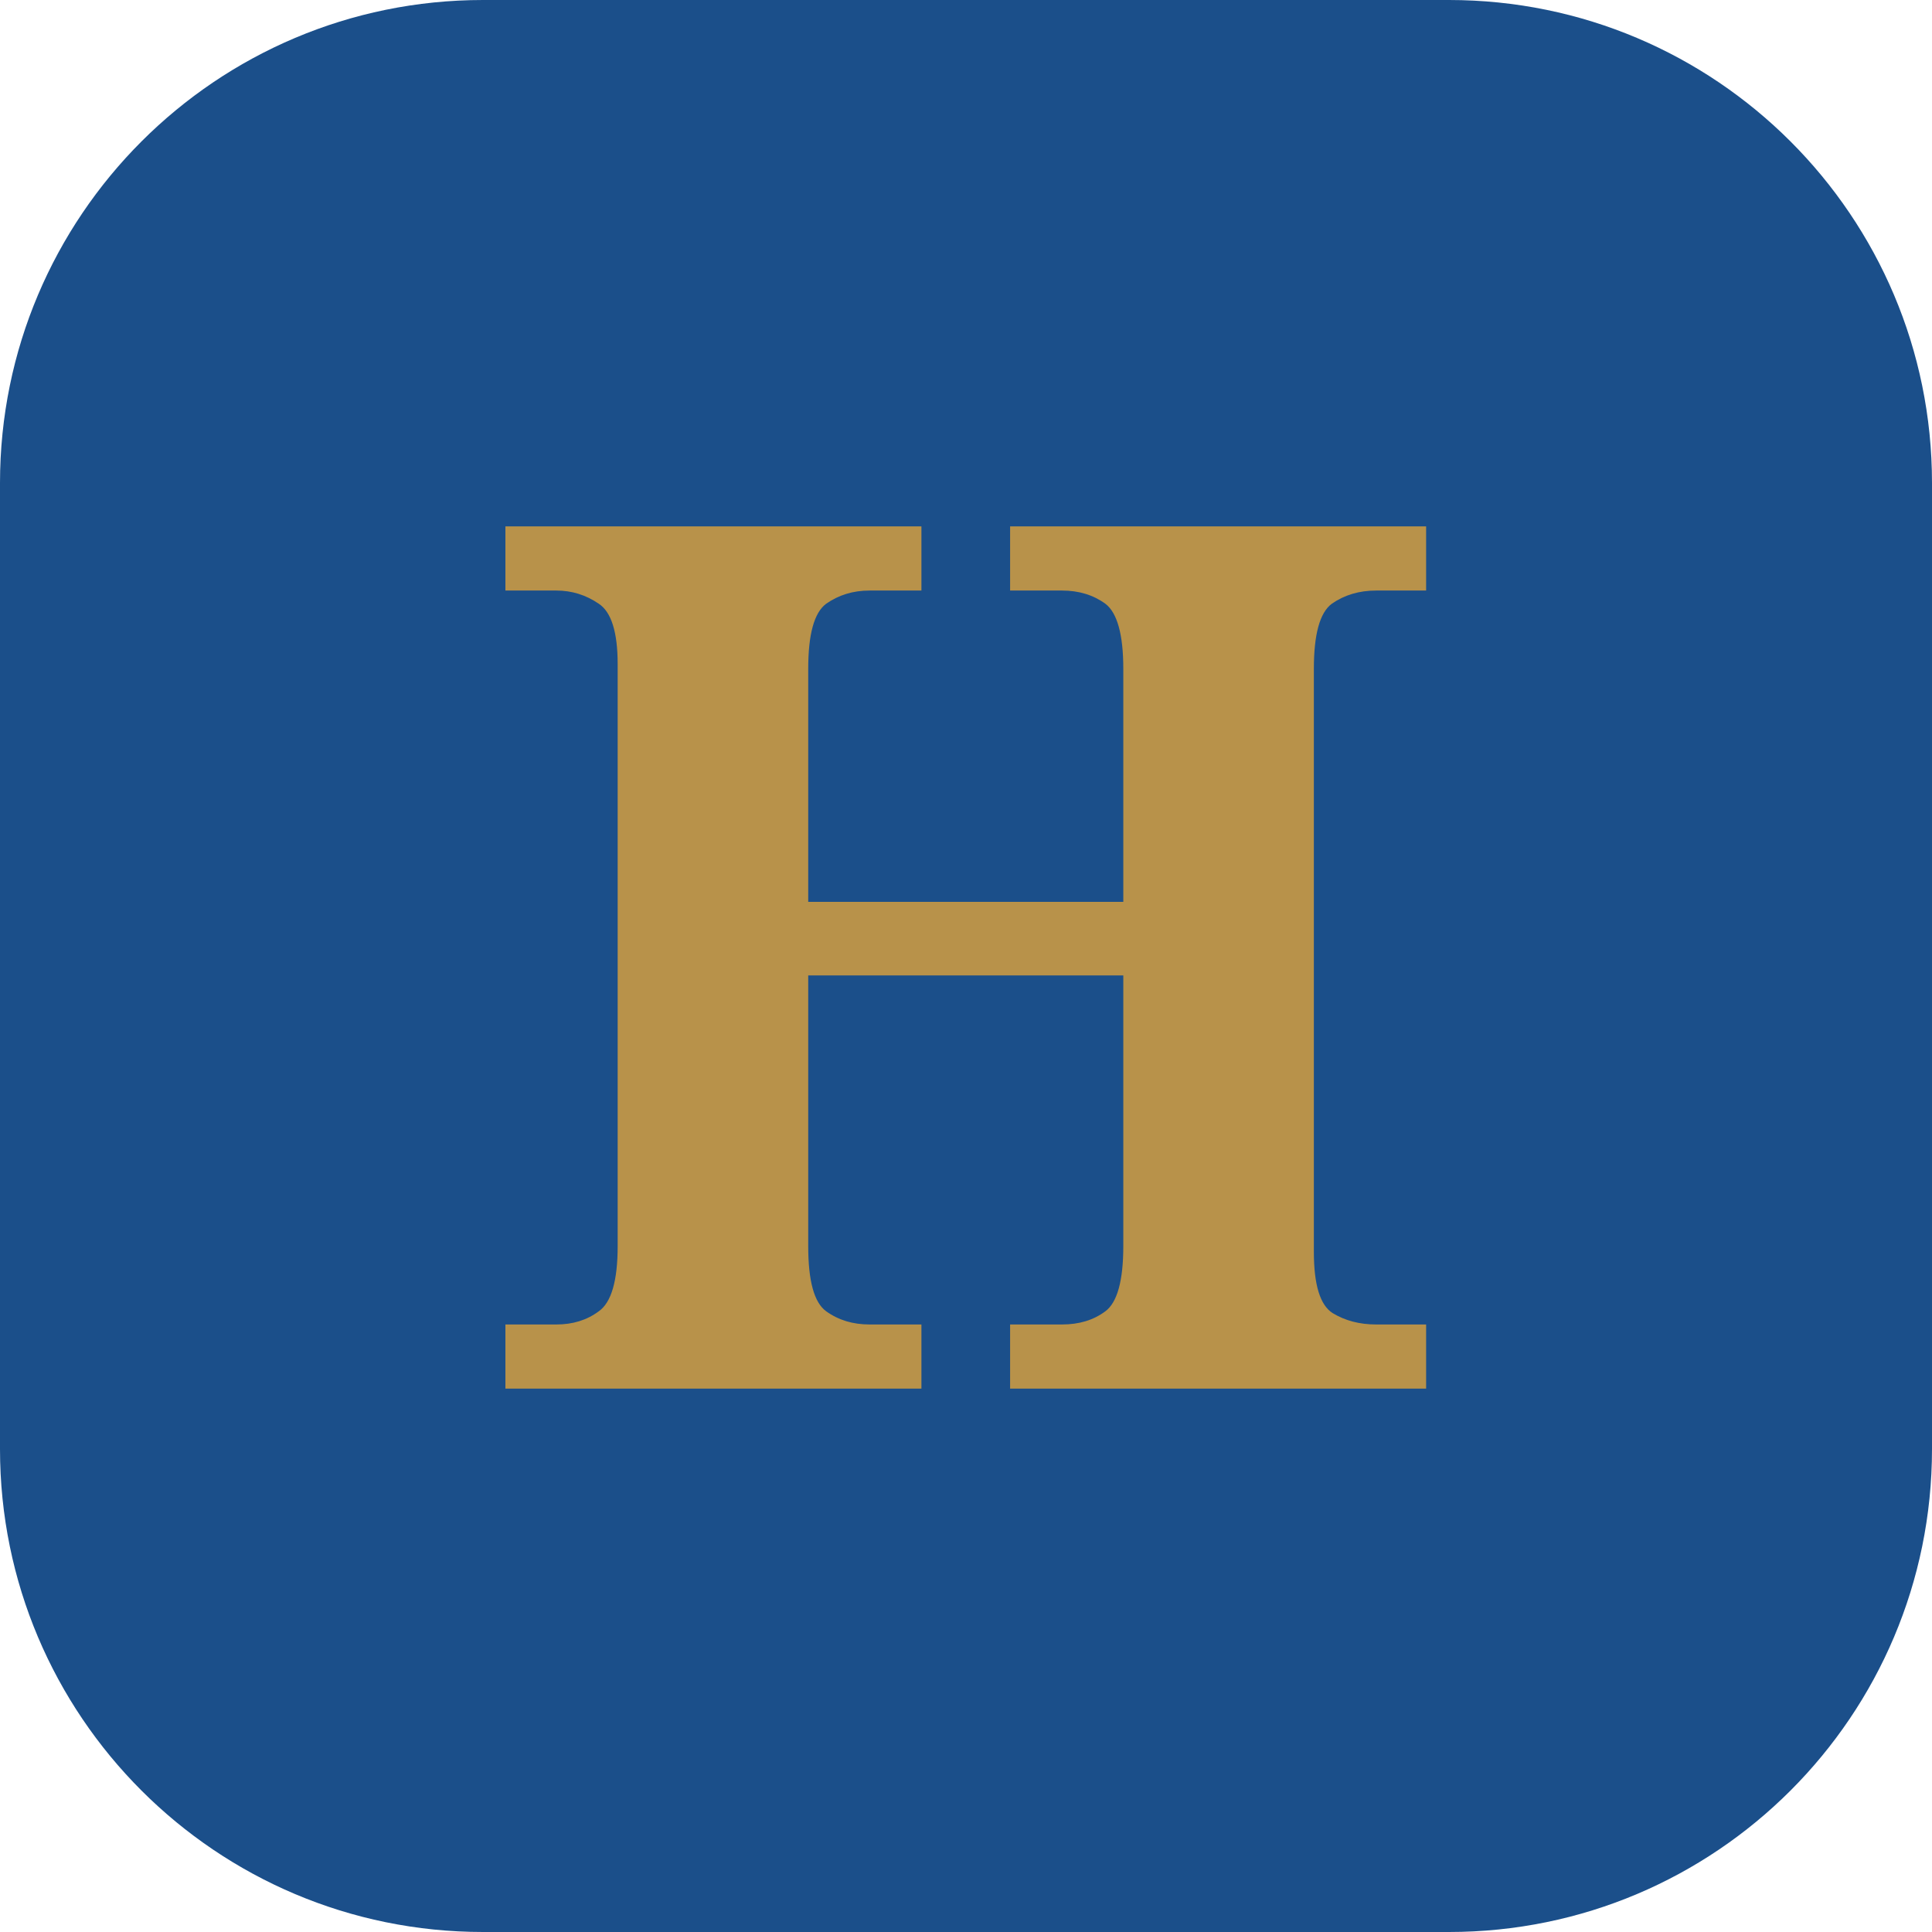
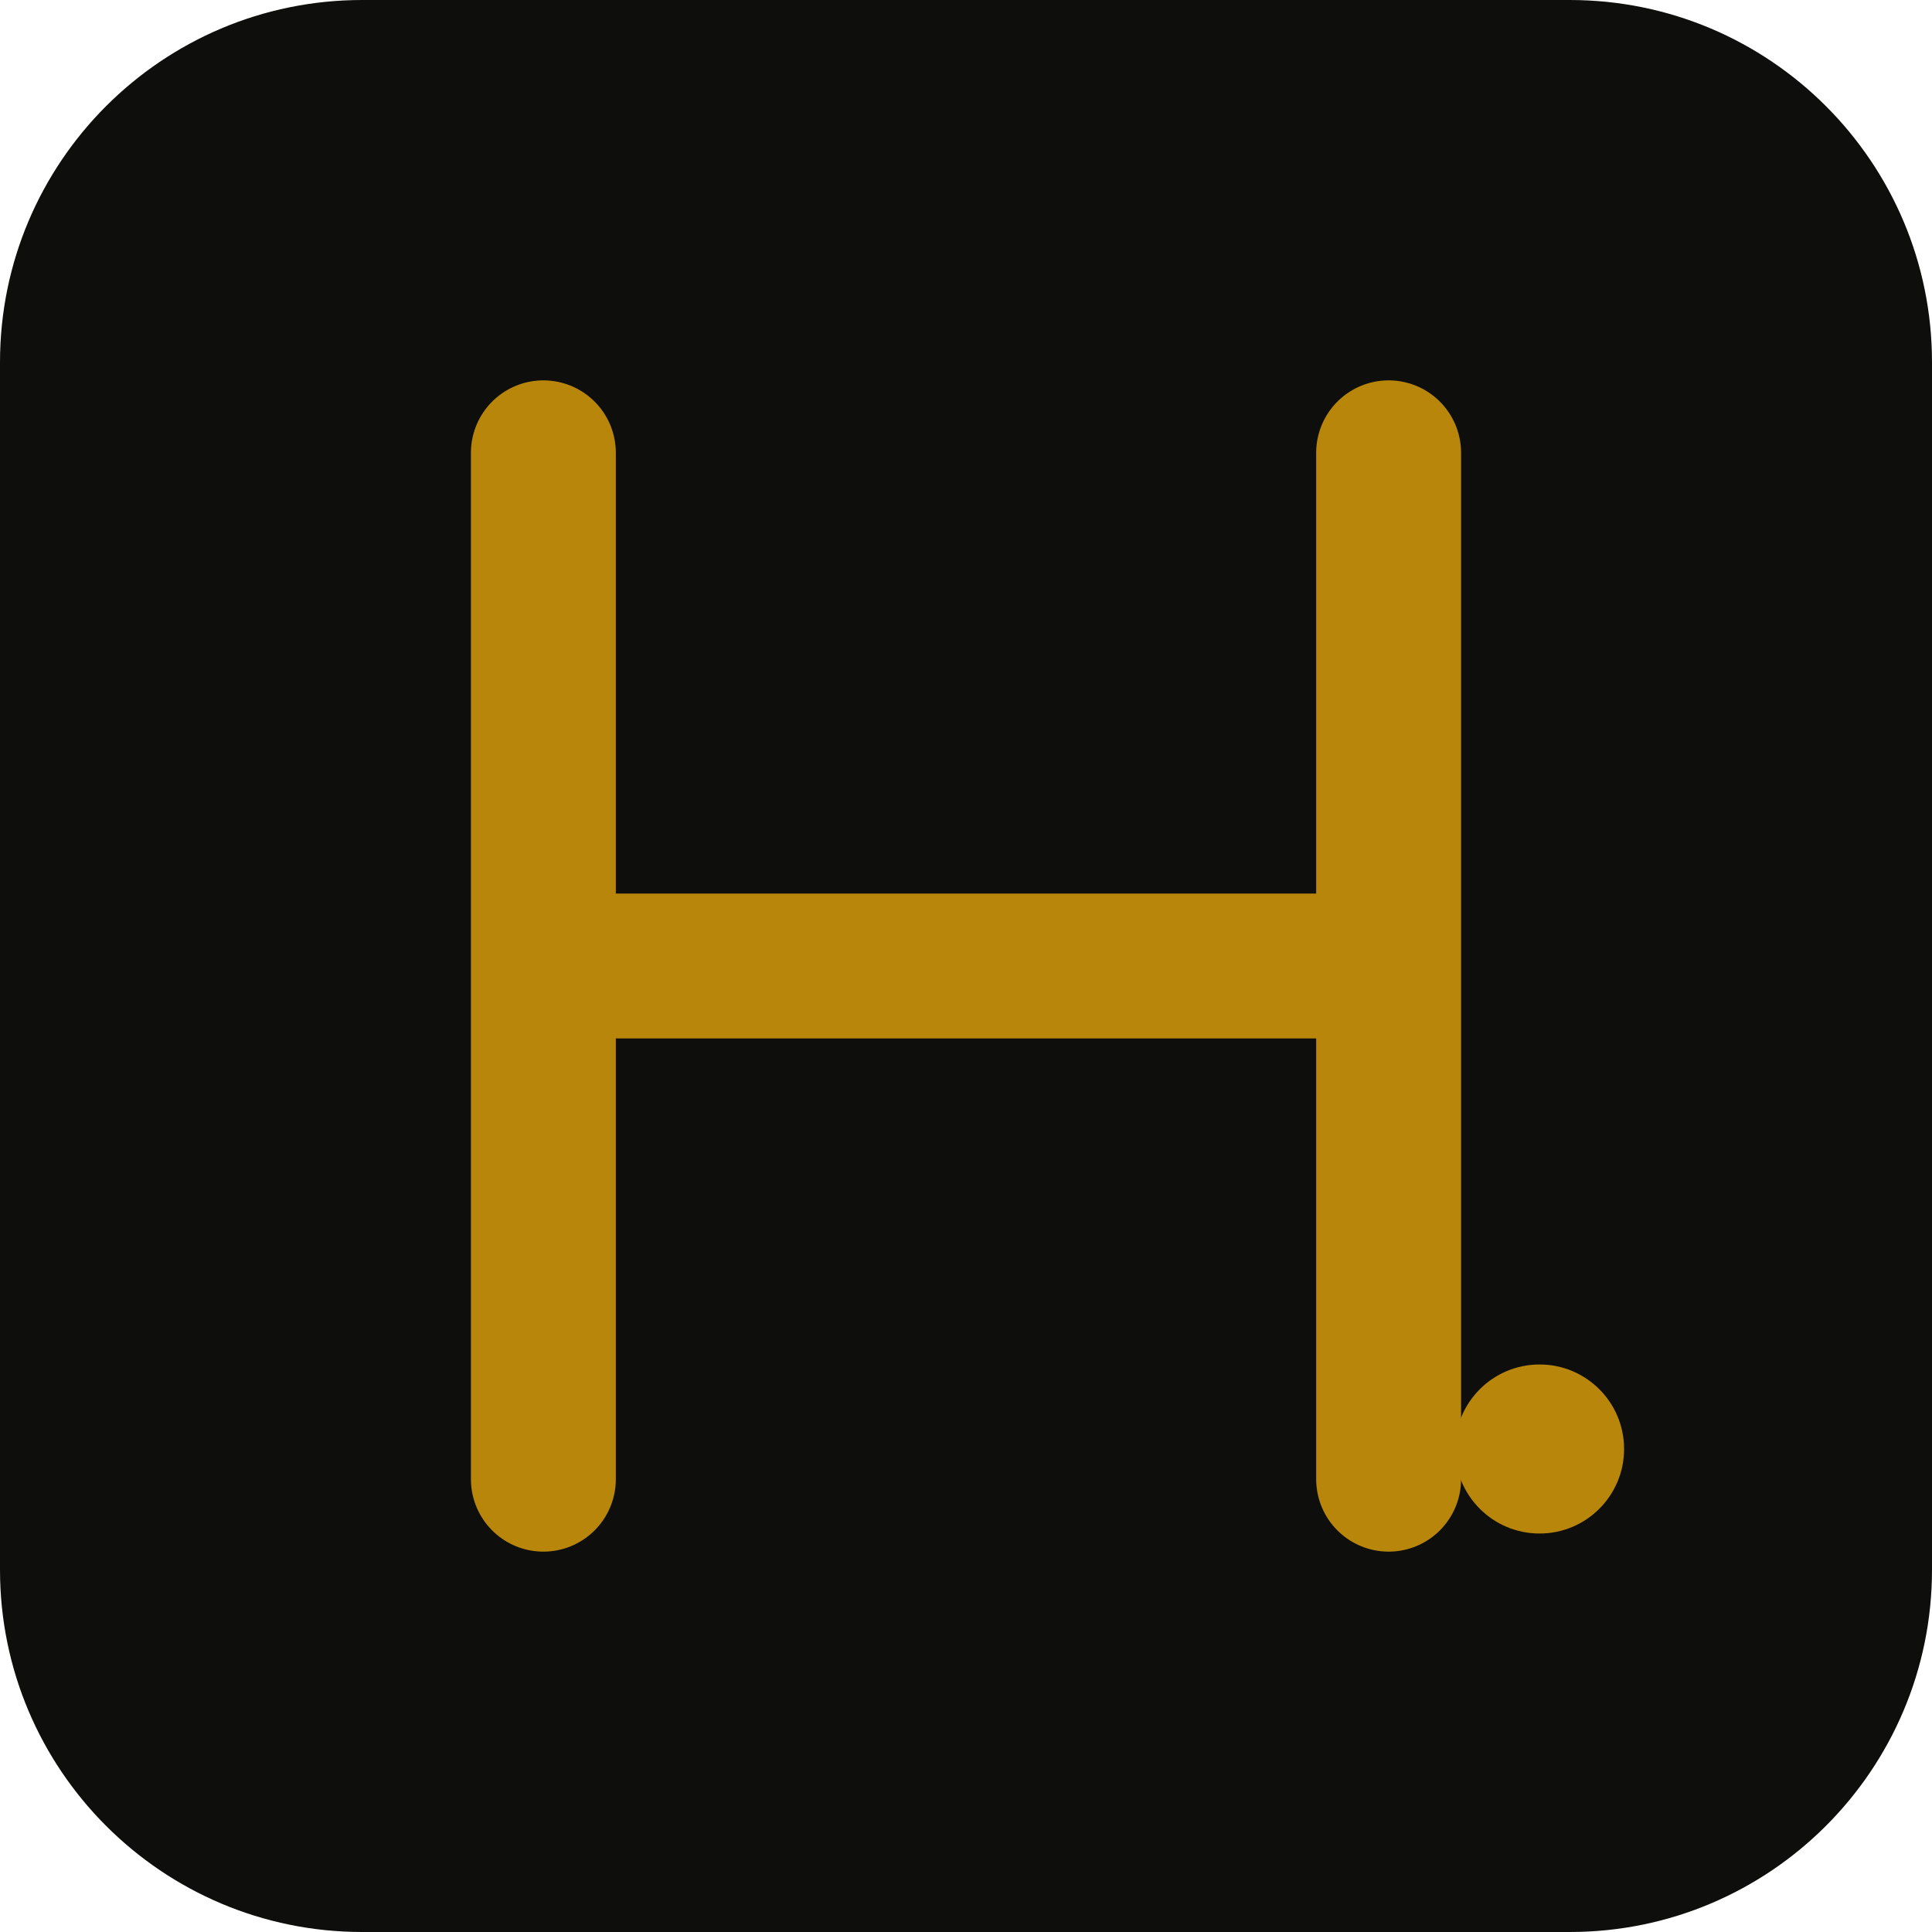
<svg xmlns="http://www.w3.org/2000/svg" viewBox="0 0 32 32">
-   <rect width="32" height="32" rx="8" fill="#1B4F8A" />
-   <text x="16" y="23" font-family="Georgia,serif" font-size="20" font-weight="700" fill="#B8924A" text-anchor="middle">H</text>
+   <rect width="32" height="32" rx="6" fill="#0E0E0C" />
+   <path d="M9 7.5 V24.5 M23 7.5 V24.5 M9 16 H23" stroke="#B8860B" stroke-width="2.4" stroke-linecap="round" stroke-linejoin="round" />
+   <circle cx="25.5" cy="24" r="1.4" fill="#B8860B" />
</svg>
